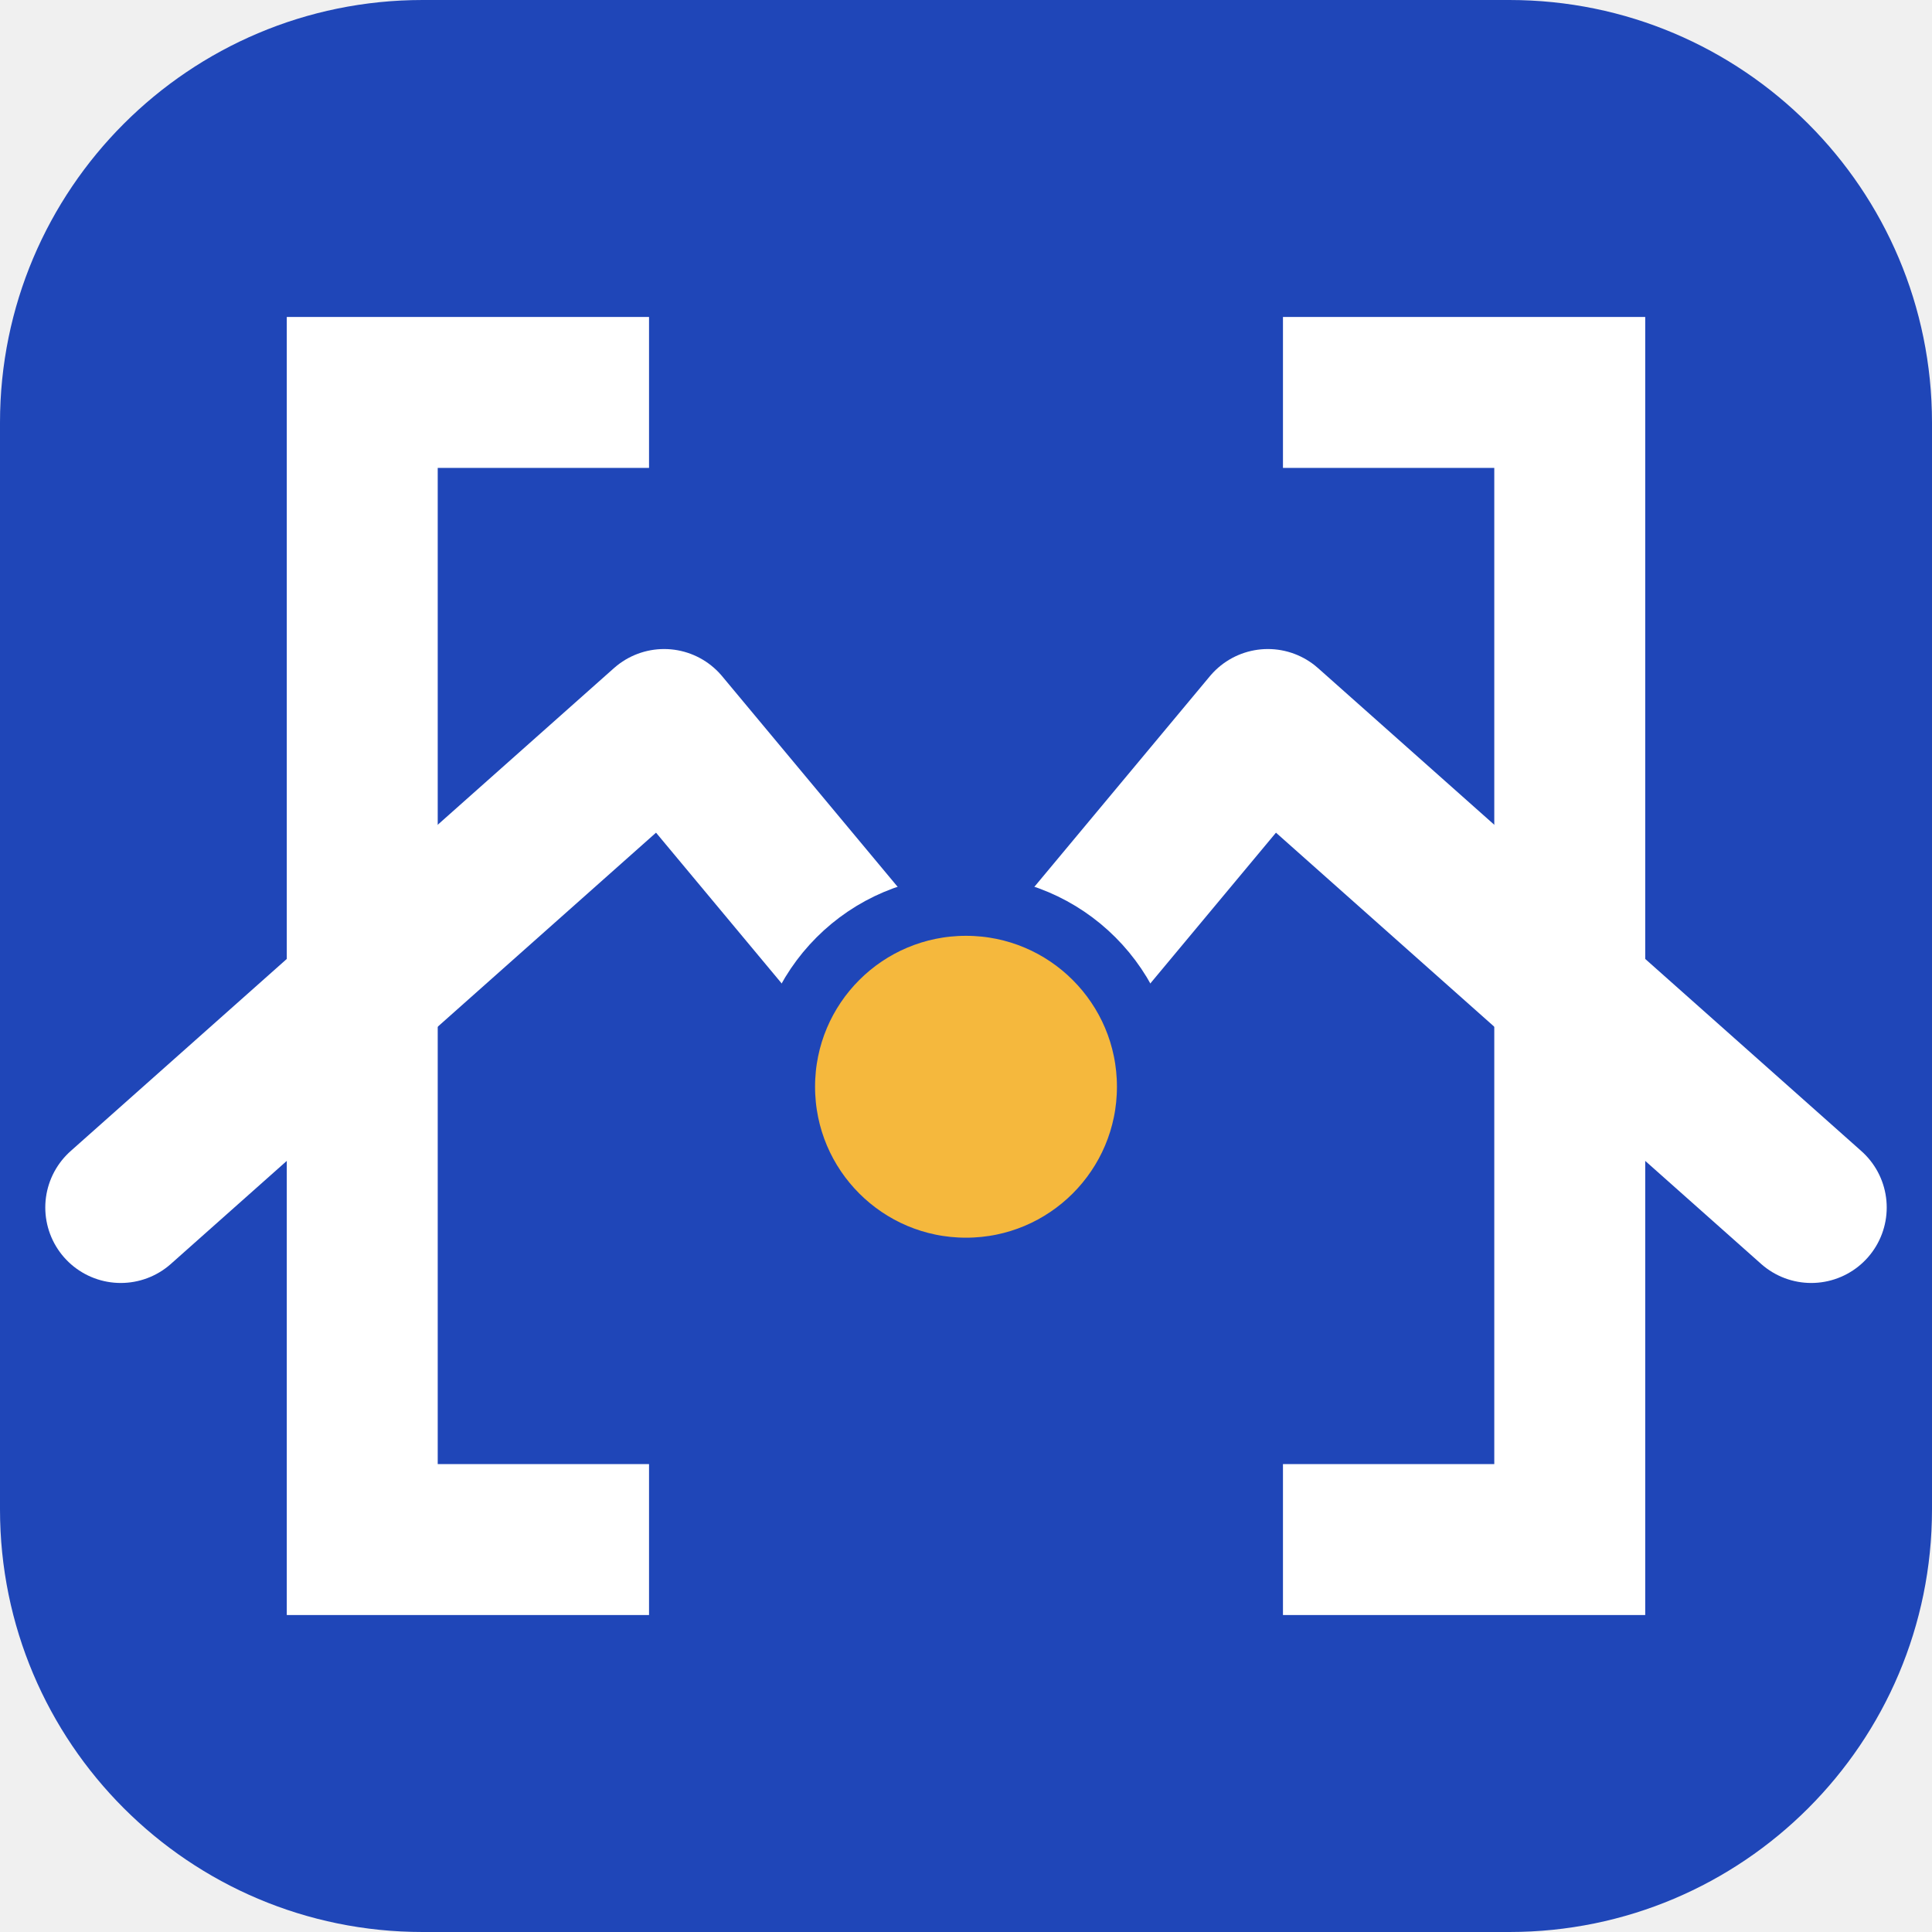
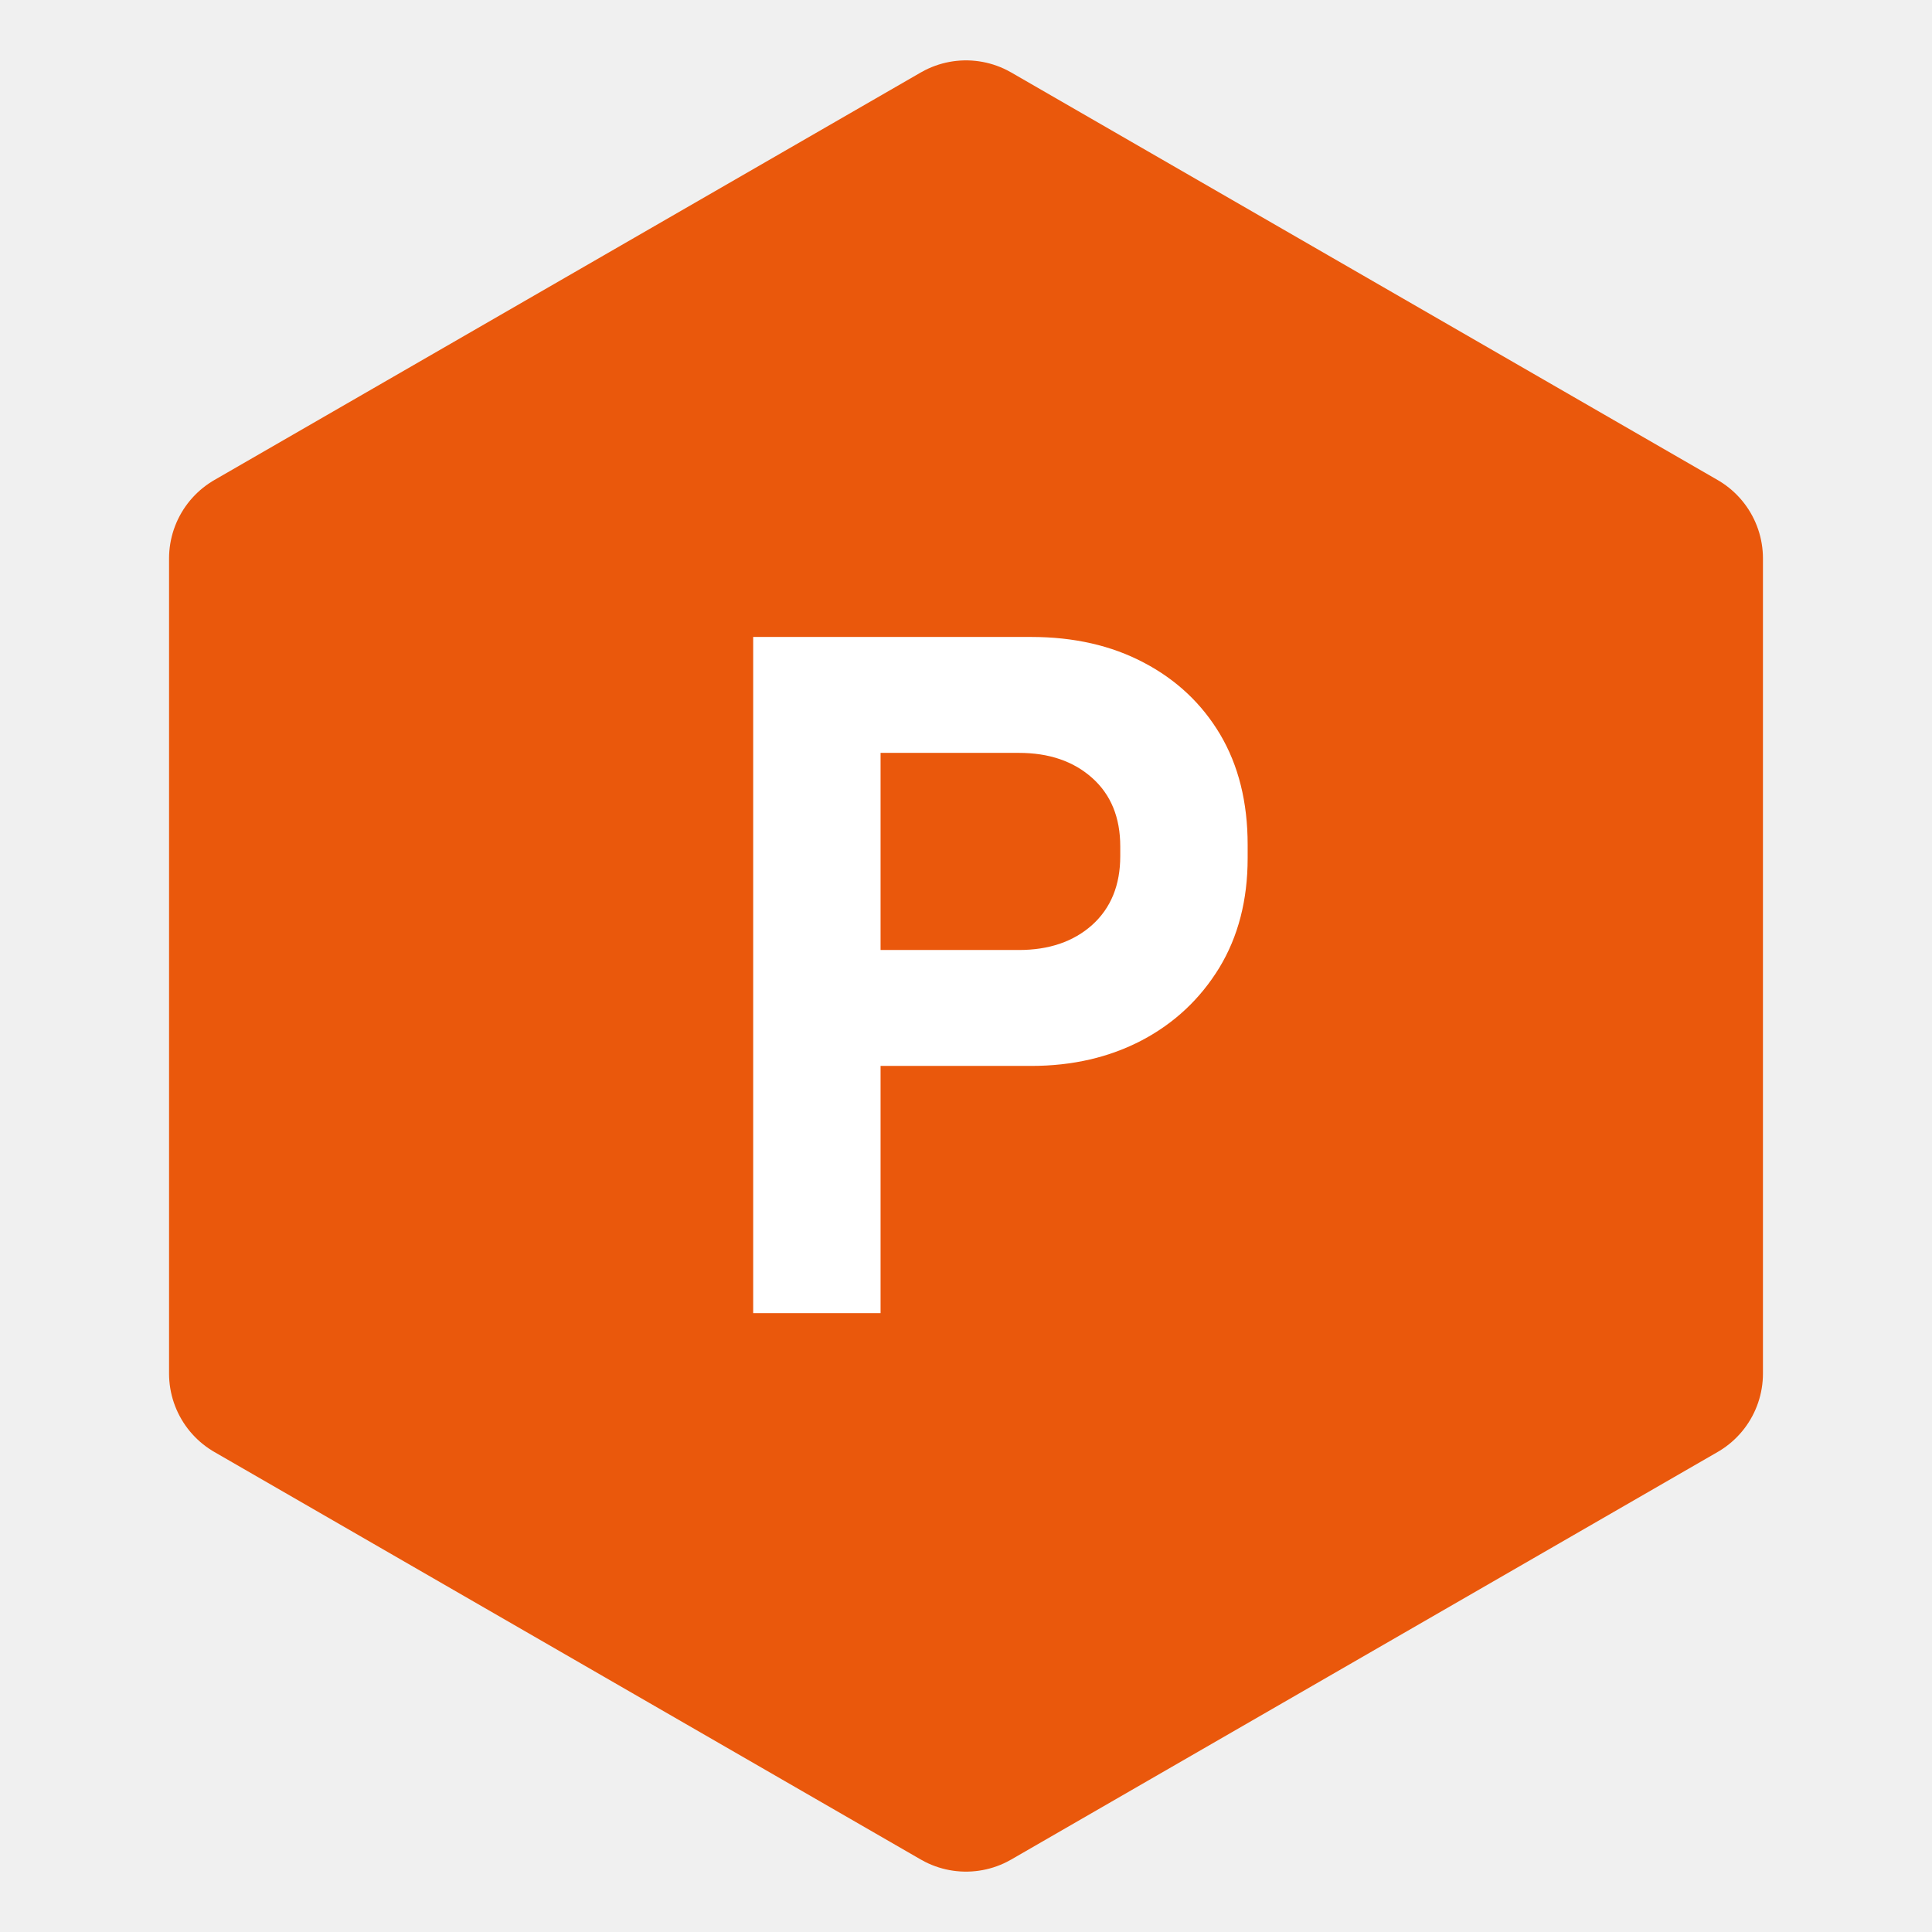
- <svg xmlns="http://www.w3.org/2000/svg" viewBox="0 0 64 64">
-   <rect width="64" height="64" rx="14" fill="#1f46b8" />
-   <path d="M19 13H12V51H19M45 13H52V51H45" fill="none" stroke="#ffffff" stroke-width="5" stroke-linecap="square" />
-   <path d="M4 40 22 24 32 36 42 24 60 40" fill="none" stroke="#ffffff" stroke-width="5" stroke-linejoin="round" stroke-linecap="round" />
-   <circle cx="32" cy="36" r="6" fill="#f5b83d" stroke="#1f46b8" stroke-width="2" />
+ <svg xmlns="http://www.w3.org/2000/svg" viewBox="0 0 64 64" width="64" height="64" role="img" aria-label="PolyTechniques">
+   <polygon points="32,5 55.4,18.5 55.4,45.5 32,59 8.6,45.5 8.6,18.5" fill="#EA580C" stroke="#EA580C" stroke-width="6" stroke-linejoin="round" />
+   <path fill="#FFFFFF" d="M24.95 43.5V21.1H34.16Q36.28 21.1 37.89 21.95Q39.51 22.8 40.42 24.33Q41.33 25.87 41.33 27.98V28.43Q41.33 30.51 40.39 32.06Q39.44 33.61 37.83 34.46Q36.21 35.31 34.16 35.31H29.17V43.5ZM29.17 31.47H33.75Q35.25 31.47 36.18 30.64Q37.11 29.8 37.11 28.36V28.04Q37.11 26.6 36.18 25.77Q35.25 24.94 33.75 24.94H29.17Z" />
</svg>
